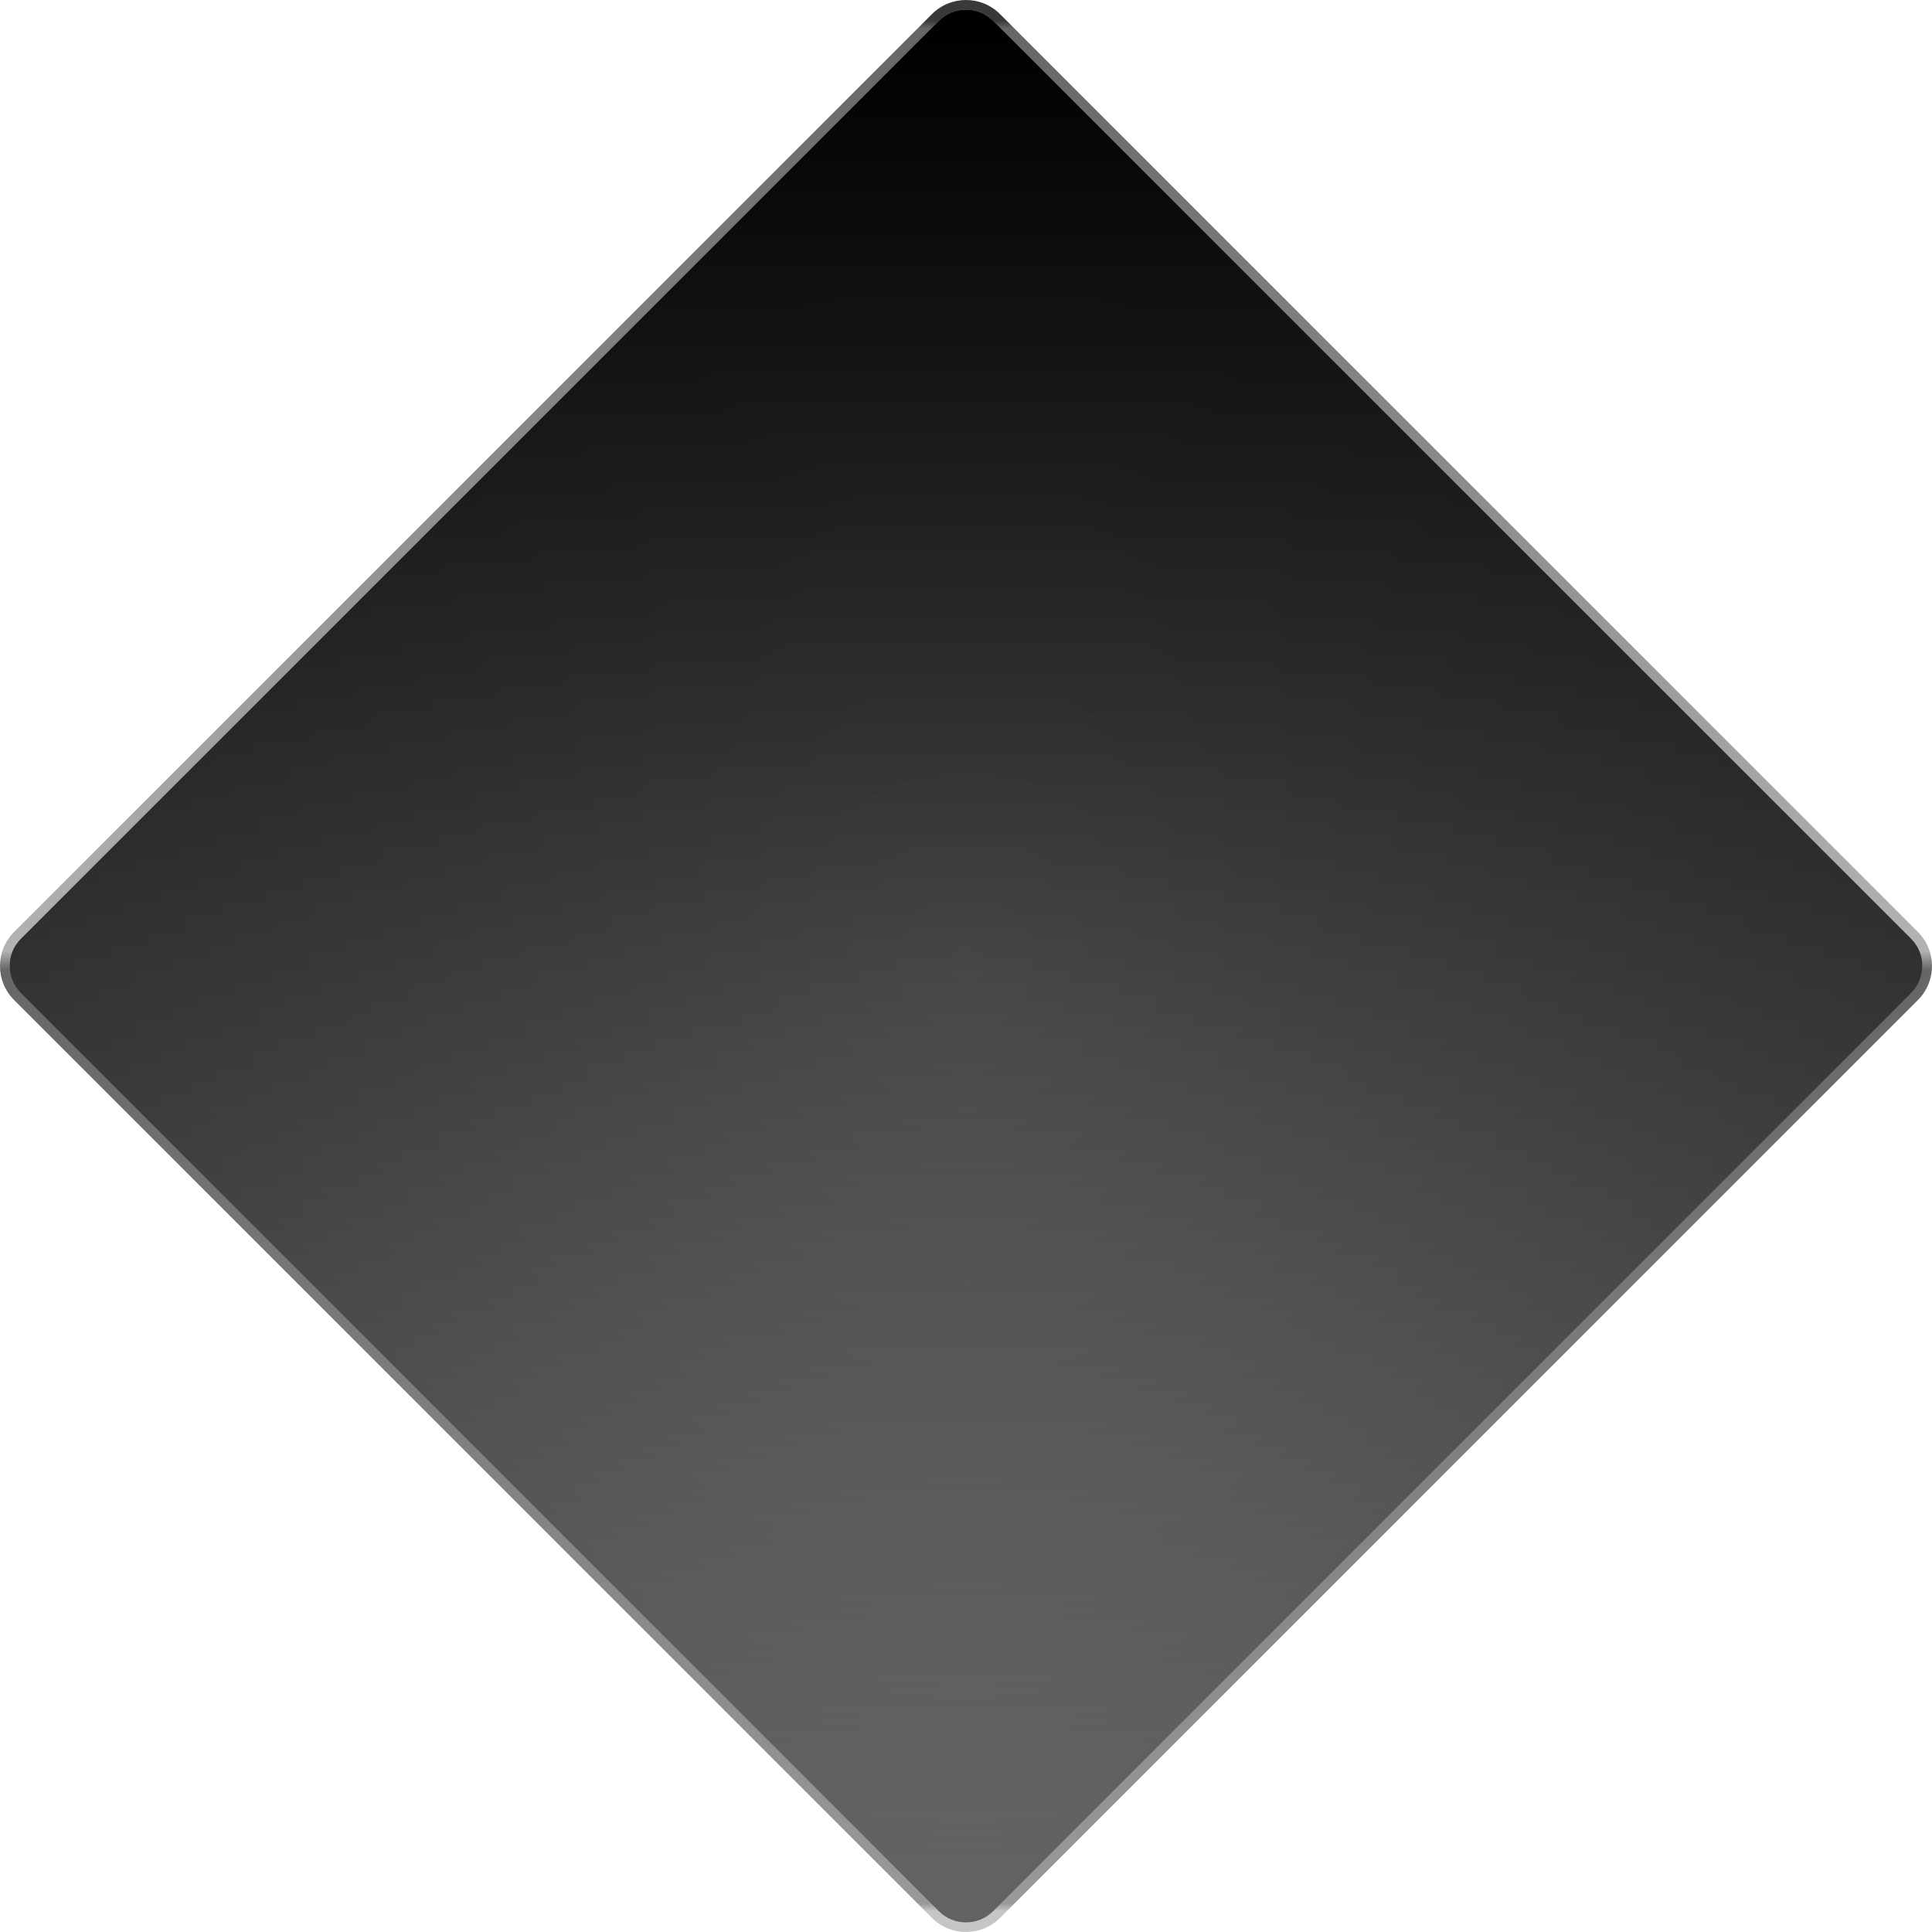
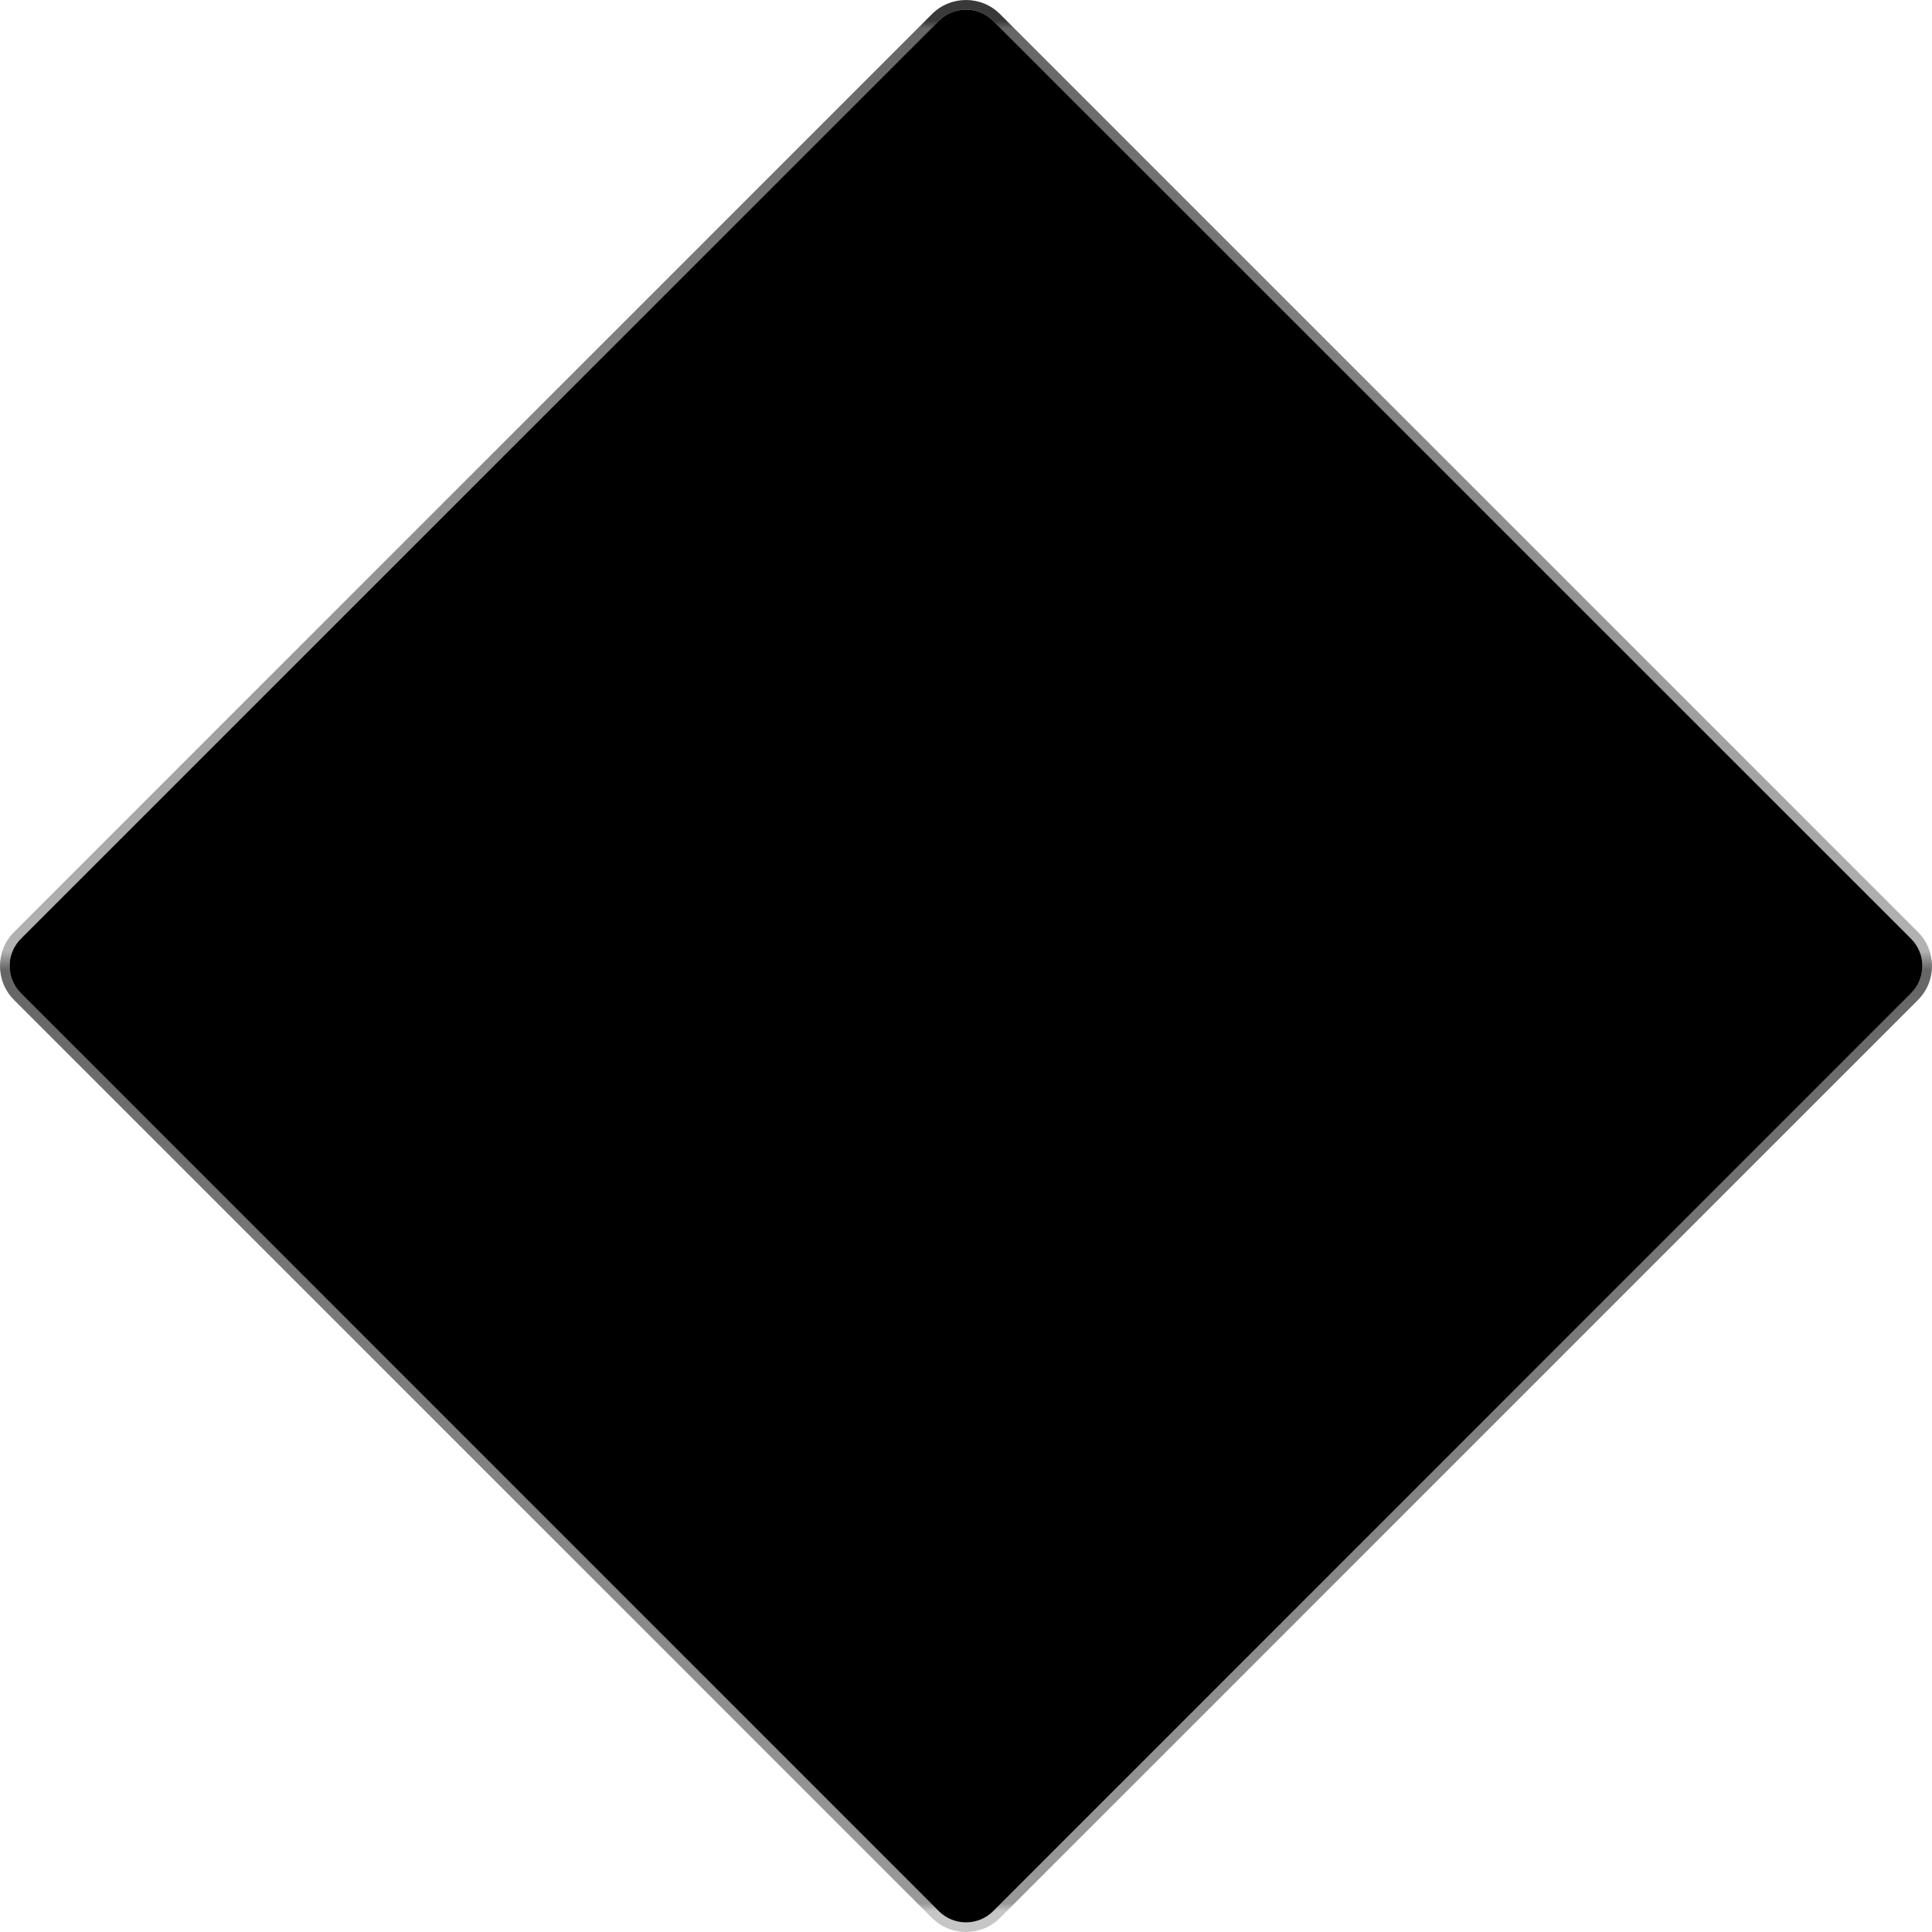
<svg xmlns="http://www.w3.org/2000/svg" xmlns:ns1="http://vectornator.io" height="100%" stroke-miterlimit="10" style="fill-rule:nonzero;clip-rule:evenodd;stroke-linecap:round;stroke-linejoin:round;" version="1.1" viewBox="0 0 1024 1024" width="100%" xml:space="preserve">
  <defs>
-     <radialGradient cx="512" cy="512" gradientTransform="matrix(-1 1.22465e-16 -1.22465e-16 -1 1024 1024)" gradientUnits="userSpaceOnUse" id="RadialGradient" r="506.909">
-       <stop offset="0" stop-color="#000000" stop-opacity="0" />
-       <stop offset="1" stop-color="#000000" stop-opacity="0.3" />
-     </radialGradient>
    <linearGradient gradientTransform="matrix(-0.721719 -0.721719 0.721719 -0.721719 512 1251.04)" gradientUnits="userSpaceOnUse" id="LinearGradient" x1="174.969" x2="869.031" y1="154.969" y2="849.031">
      <stop offset="0" stop-color="#000000" stop-opacity="0.225" />
      <stop offset="0.004" stop-color="#000000" stop-opacity="0.4" />
      <stop offset="0.498" stop-color="#000000" stop-opacity="0.6" />
      <stop offset="0.508" stop-color="#000000" stop-opacity="0.3" />
      <stop offset="0.996" stop-color="#000000" stop-opacity="0.6" />
      <stop offset="1" stop-color="#000000" stop-opacity="0.775" />
    </linearGradient>
-     <linearGradient gradientTransform="matrix(-0.721719 -0.721719 0.721719 -0.721719 512 1251.04)" gradientUnits="userSpaceOnUse" id="LinearGradient_2" x1="174.969" x2="874.031" y1="149.969" y2="849.031">
-       <stop offset="0" stop-color="#000000" stop-opacity="0.45" />
-       <stop offset="1" stop-color="#000000" />
-     </linearGradient>
  </defs>
  <g id="圖層1" ns1:layerName="圖層1">
-     <path d="M497.566 1012.93L11.07 526.434C3.098 518.462 3.098 505.538 11.07 497.566L497.566 11.07C505.538 3.098 518.462 3.098 526.434 11.07L1012.93 497.566C1020.9 505.538 1020.9 518.462 1012.93 526.434L526.434 1012.93C518.462 1020.9 505.538 1020.9 497.566 1012.93Z" fill="url(#RadialGradient)" fill-rule="evenodd" opacity="1" stroke="none" />
    <path d="M493.957 1016.53C503.922 1026.49 520.078 1026.49 530.043 1016.53L1016.53 530.043C1026.49 520.078 1026.49 503.922 1016.53 493.957L530.043 7.474C520.078-2.491 503.922-2.491 493.957 7.474L7.474 493.957C-2.491 503.922-2.491 520.078 7.474 530.043L493.957 1016.53ZM497.566 1012.92L11.082 526.434C3.11 518.462 3.11 505.538 11.082 497.566L497.566 11.082C505.538 3.11 518.462 3.11 526.434 11.082L1012.92 497.566C1020.89 505.538 1020.89 518.462 1012.92 526.434L526.434 1012.92C518.462 1020.89 505.538 1020.89 497.566 1012.92Z" fill="url(#LinearGradient)" fill-rule="evenodd" opacity="1" stroke="none" />
-     <path d="M497.566 1012.93L11.07 526.434C3.098 518.462 3.098 505.538 11.07 497.566L497.566 11.07C505.538 3.098 518.462 3.098 526.434 11.07L1012.93 497.566C1020.9 505.538 1020.9 518.462 1012.93 526.434L526.434 1012.93C518.462 1020.9 505.538 1020.9 497.566 1012.93Z" fill="url(#LinearGradient_2)" fill-rule="evenodd" opacity="1" stroke="none" />
+     <path d="M497.566 1012.93L11.07 526.434C3.098 518.462 3.098 505.538 11.07 497.566L497.566 11.07C505.538 3.098 518.462 3.098 526.434 11.07L1012.93 497.566C1020.9 505.538 1020.9 518.462 1012.93 526.434L526.434 1012.93C518.462 1020.9 505.538 1020.9 497.566 1012.93Z" fill="#000000" fill-rule="evenodd" opacity="1" stroke="none" />
  </g>
</svg>
